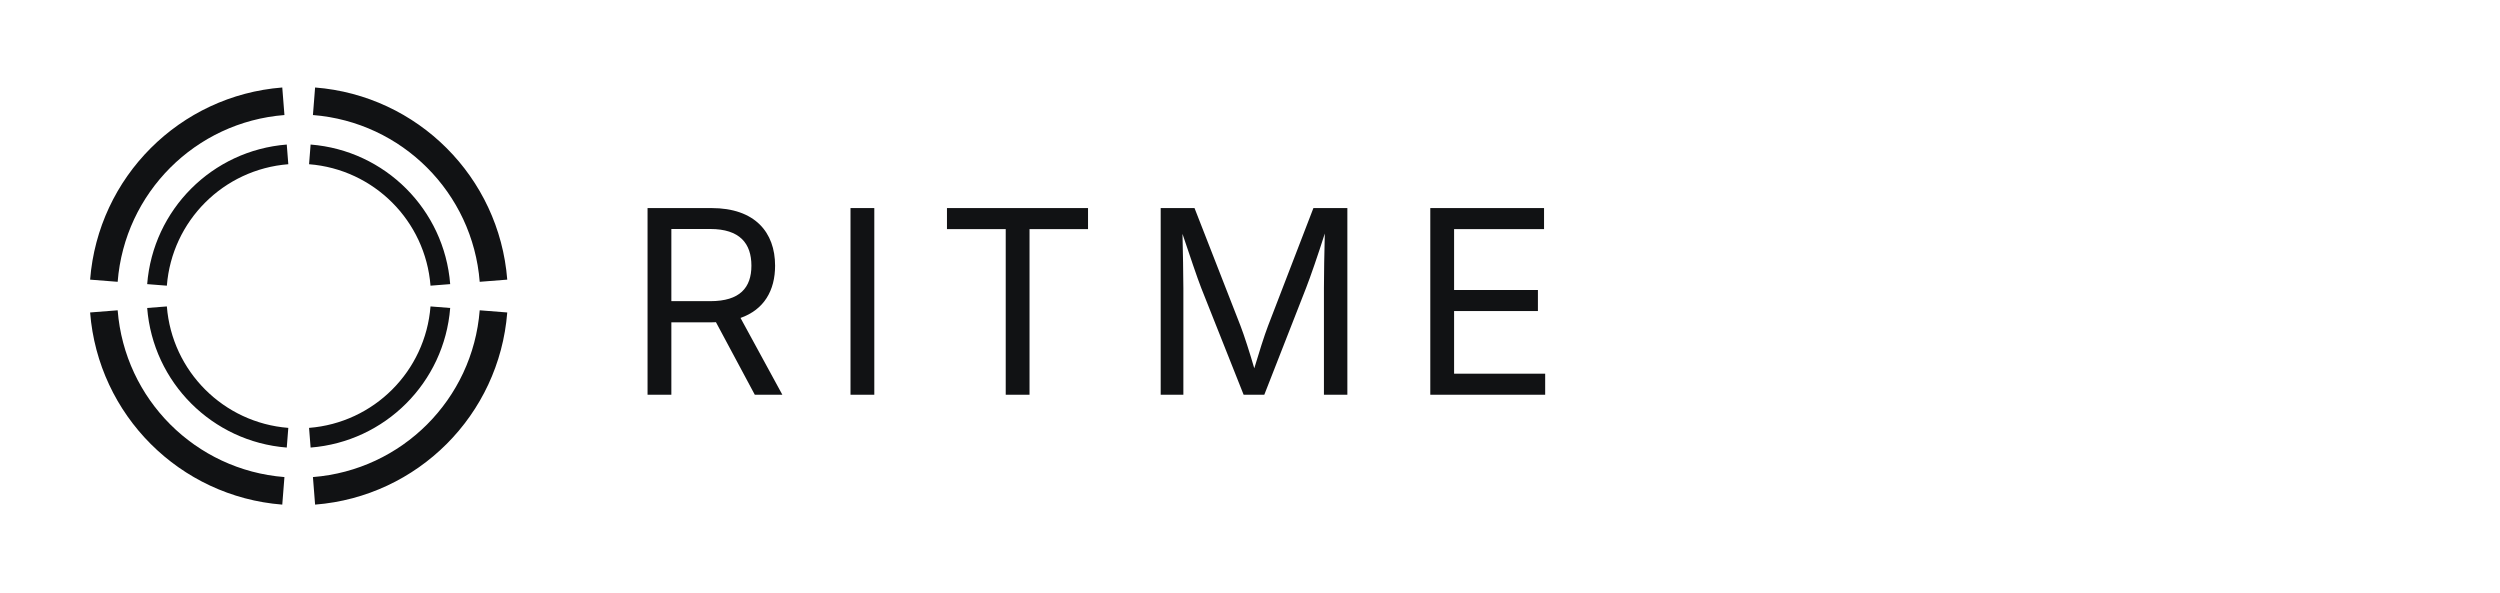
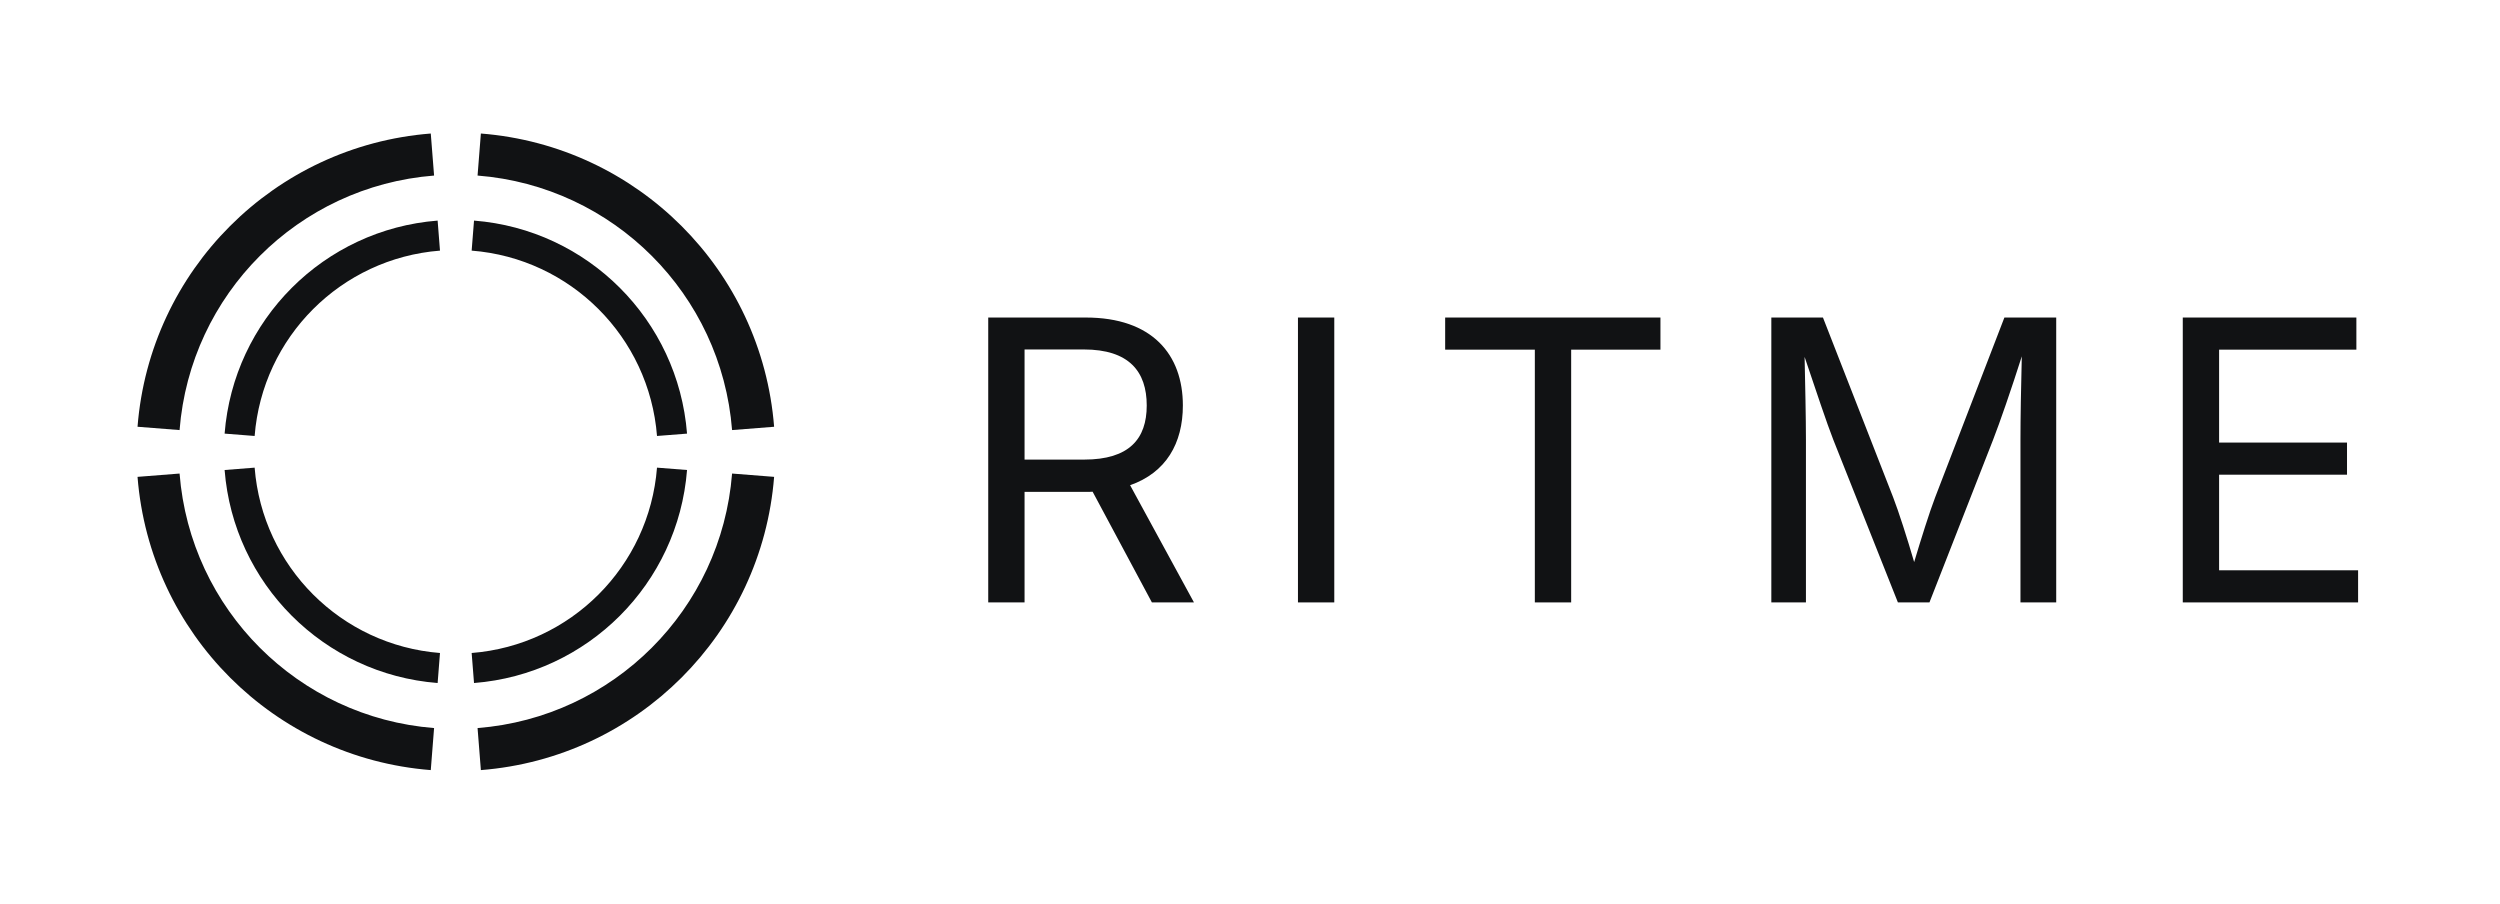
- <svg xmlns="http://www.w3.org/2000/svg" width="760" height="180" viewBox="0 0 760 180" role="img" aria-labelledby="title desc">
+ <svg xmlns="http://www.w3.org/2000/svg" width="498" height="180" viewBox="0 0 498 180" role="img" aria-labelledby="title desc">
  <g id="paced-ring" transform="translate(14 13.2) scale(0.6)">
    <path d="M 136.317 22.327 A 106 106 0 0 1 233.673 119.683 L 219.716 120.782 A 92 92 0 0 0 135.218 36.284 Z" fill="#111214" />
    <path d="M 233.673 136.317 A 106 106 0 0 1 136.317 233.673 L 135.218 219.716 A 92 92 0 0 0 219.716 135.218 Z" fill="#111214" />
    <path d="M 119.683 233.673 A 106 106 0 0 1 22.327 136.317 L 36.284 135.218 A 92 92 0 0 0 120.782 219.716 Z" fill="#111214" />
    <path d="M 22.327 119.683 A 106 106 0 0 1 119.683 22.327 L 120.782 36.284 A 92 92 0 0 0 36.284 120.782 Z" fill="#111214" />
    <path d="M 134.041 51.237 A 77 77 0 0 1 204.763 121.959 L 194.793 122.743 A 67 67 0 0 0 133.257 61.206 Z" fill="#111214" />
    <path d="M 204.763 134.041 A 77 77 0 0 1 134.041 204.763 L 133.257 194.793 A 67 67 0 0 0 194.793 133.257 Z" fill="#111214" />
    <path d="M 121.959 204.763 A 77 77 0 0 1 51.237 134.041 L 61.206 133.257 A 67 67 0 0 0 122.743 194.793 Z" fill="#111214" />
    <path d="M 51.237 121.959 A 77 77 0 0 1 121.959 51.237 L 122.743 61.206 A 67 67 0 0 0 61.206 122.743 Z" fill="#111214" />
  </g>
  <g id="wordmark">
    <path d="M180 0H370V578H691C703 578 714 578 726 579L1036 0H1256L922 613C1110 679 1198 832 1198 1030C1198 1296 1038 1490 690 1490H180ZM370 747V1323H680C917 1323 1009 1207 1009 1030C1009 855 917 747 682 747Z" transform="translate(190 120) scale(0.03808594 -0.03808594)" fill="#111214" />
    <path d="M370 1490H180V0H370Z" transform="translate(251.6973 120) scale(0.03808594 -0.03808594)" fill="#111214" />
    <path d="M98 1322H567V0H757V1322H1224V1490H98Z" transform="translate(284.1445 120) scale(0.03808594 -0.03808594)" fill="#111214" />
    <path d="M180 0H361V851C361 966 357 1142 354 1284C413 1109 471 935 504 851L842 0H1007L1340 851C1374 938 1436 1117 1490 1287C1486 1132 1483 961 1483 851V0H1670V1490H1399L1037 550C1008 475 962 328 927 211C892 332 845 478 817 550L450 1490H180Z" transform="translate(345.9941 120) scale(0.03808594 -0.03808594)" fill="#111214" />
    <path d="M180 0H1097V168H370V668H1039V836H370V1322H1088V1490H180Z" transform="translate(427.9531 120) scale(0.03808594 -0.03808594)" fill="#111214" />
  </g>
</svg>
